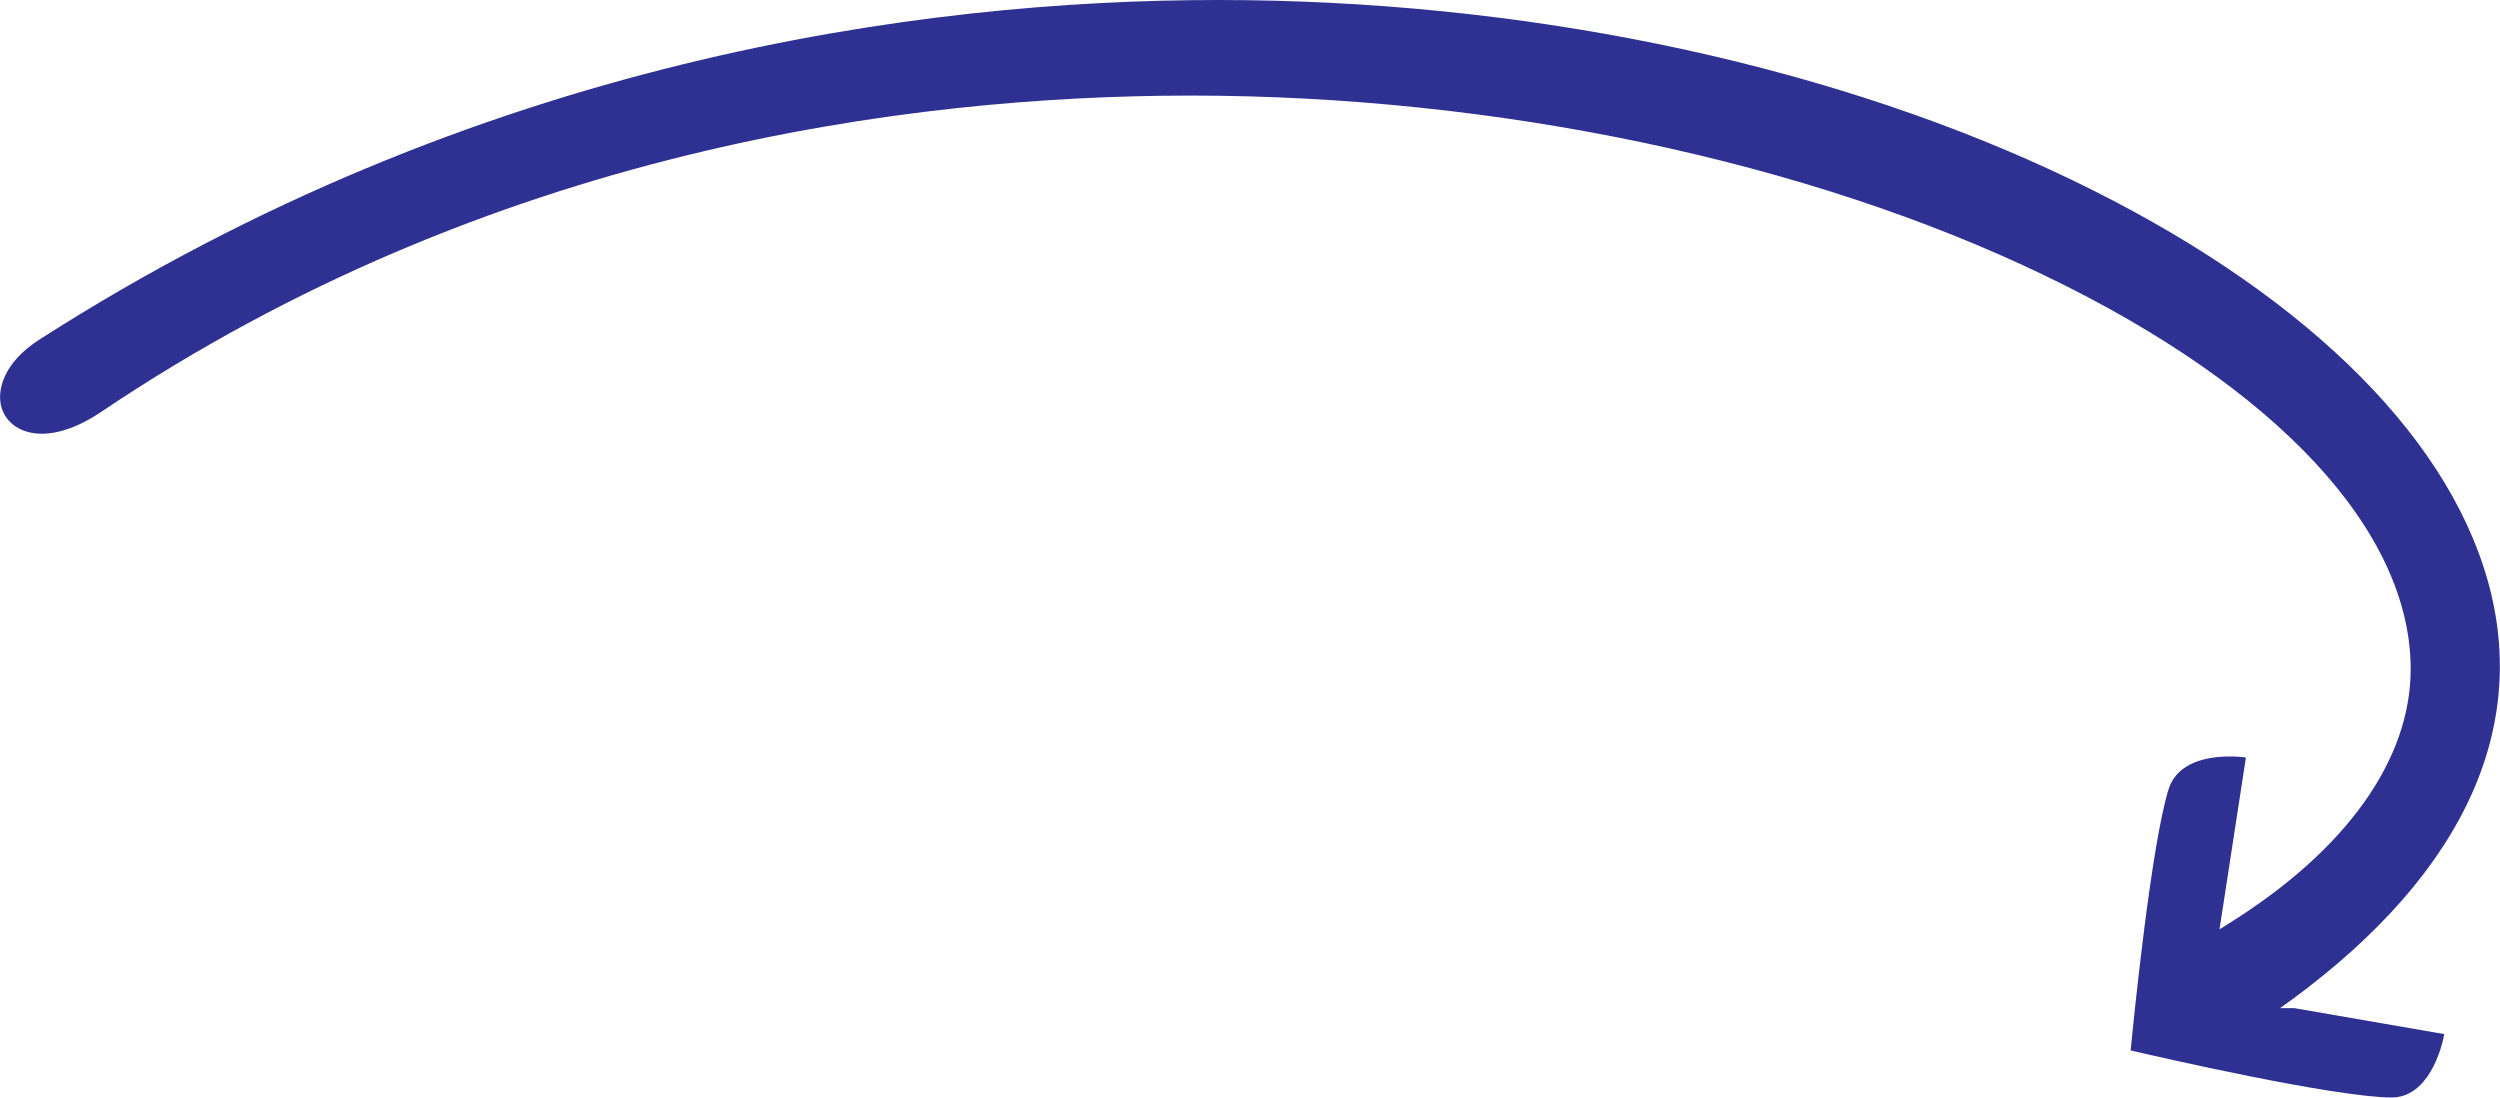
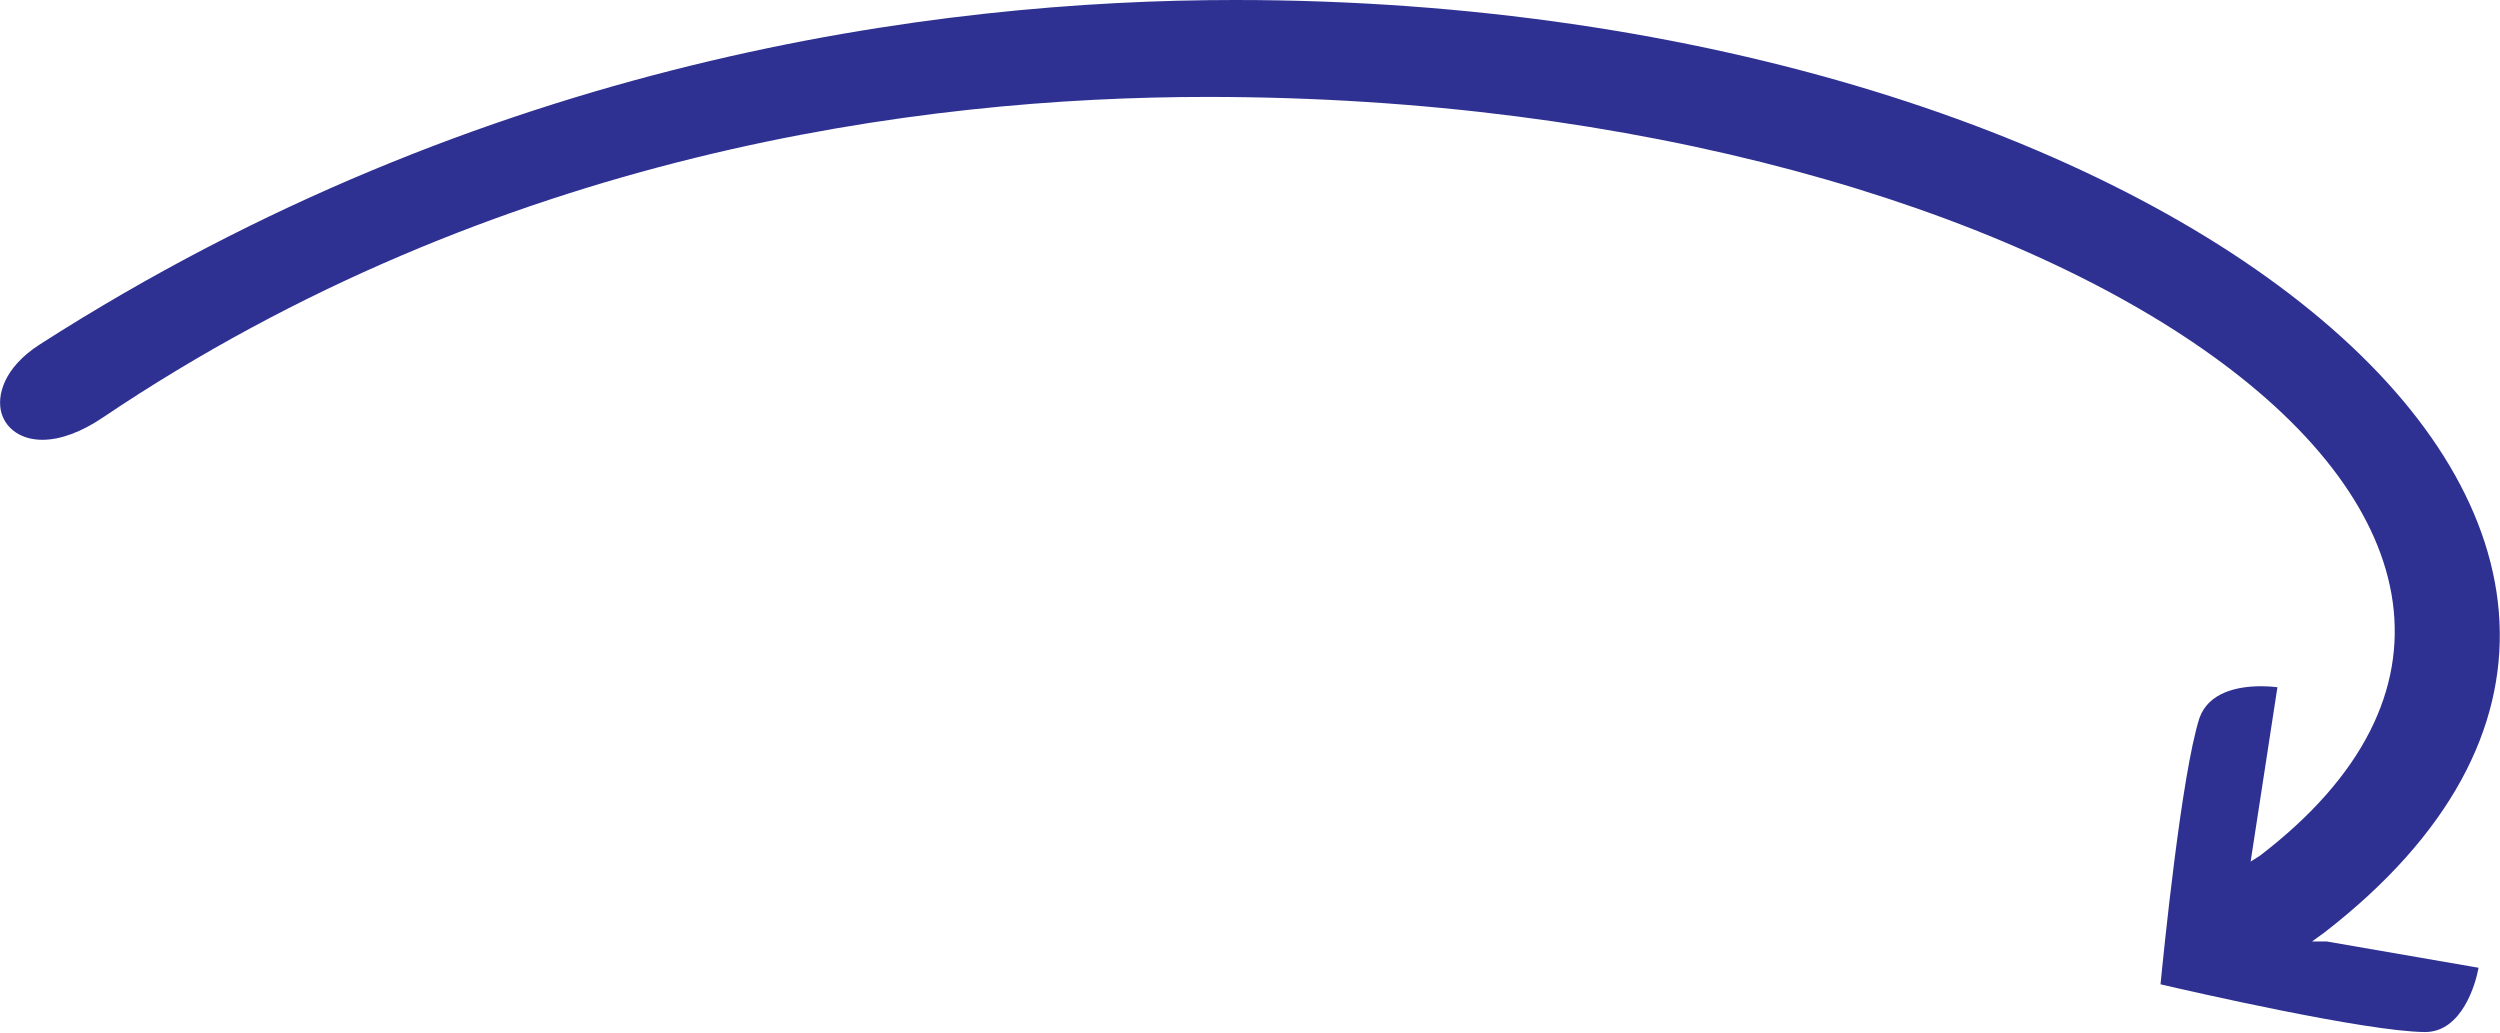
- <svg xmlns="http://www.w3.org/2000/svg" version="1.1" id="Layer_1" x="0px" y="0px" viewBox="0 0 520.5 228.5" style="enable-background:new 0 0 520.5 228.5;" xml:space="preserve">
+ <svg xmlns="http://www.w3.org/2000/svg" version="1.1" id="Layer_1" x="0px" y="0px" viewBox="0 0 513.3 211.9" style="enable-background:new 0 0 513.3 211.9;" xml:space="preserve">
  <style type="text/css">
	.st0{fill:#2E3192;}
</style>
  <g>
-     <path class="st0" d="M497.9,228.5c-12.1-0.1-48.3-8.4-54.3-9.8c0.6-6.2,4.3-43.2,8-54.7c1.9-5.3,7.9-6.5,12.6-6.5   c1.4,0,2.6,0.1,3.4,0.2l-5.5,35.8l1.9-1.2c24.5-15.3,37.9-34.1,37.9-53c0-28.7-27.7-58.6-76.1-81.9   c-49.3-23.8-114.2-37.5-177.9-37.5c-58.9,0-146,11.4-226.9,65.9c-4.3,2.9-8.6,4.5-12.3,4.5c-4.2,0-7.4-2.1-8.4-5.5   c-1-3.5,0.4-9.3,7.9-14.1C99.3,12.3,191.9,0,253.6,0C316,0,377.6,12.6,427,35.4c47.8,22.1,79.8,51.4,90,82.4   c10.6,32.1-3.2,63.4-39.8,90.3l-2.5,1.8h3l31.2,5.4C508.3,218.6,505.5,228.5,497.9,228.5L497.9,228.5z" />
+     <path class="st0" d="M497.9,211.9c-12.1-0.1-48.3-8.4-54.3-9.8c0.6-6.2,4.3-43.2,8-54.7c1.9-5.3,7.9-6.5,12.6-6.5   c1.4,0,2.6,0.1,3.4,0.2l-5.5,35.8l1.9-1.2C549.8,110,424.6,19.9,247.9,19.9c-58.9,0-146,11.4-226.9,65.9c-4.3,2.9-8.6,4.5-12.3,4.5   c-4.2,0-7.4-2.1-8.4-5.5c-1-3.5,0.4-9.3,7.9-14.1C99.3,12.3,191.9,0,253.6,0c192.7,0,327.5,111.1,223.6,191.5l-2.5,1.8h3l31.2,5.4   C508.3,202,505.5,211.9,497.9,211.9L497.9,211.9z" />
  </g>
</svg>
